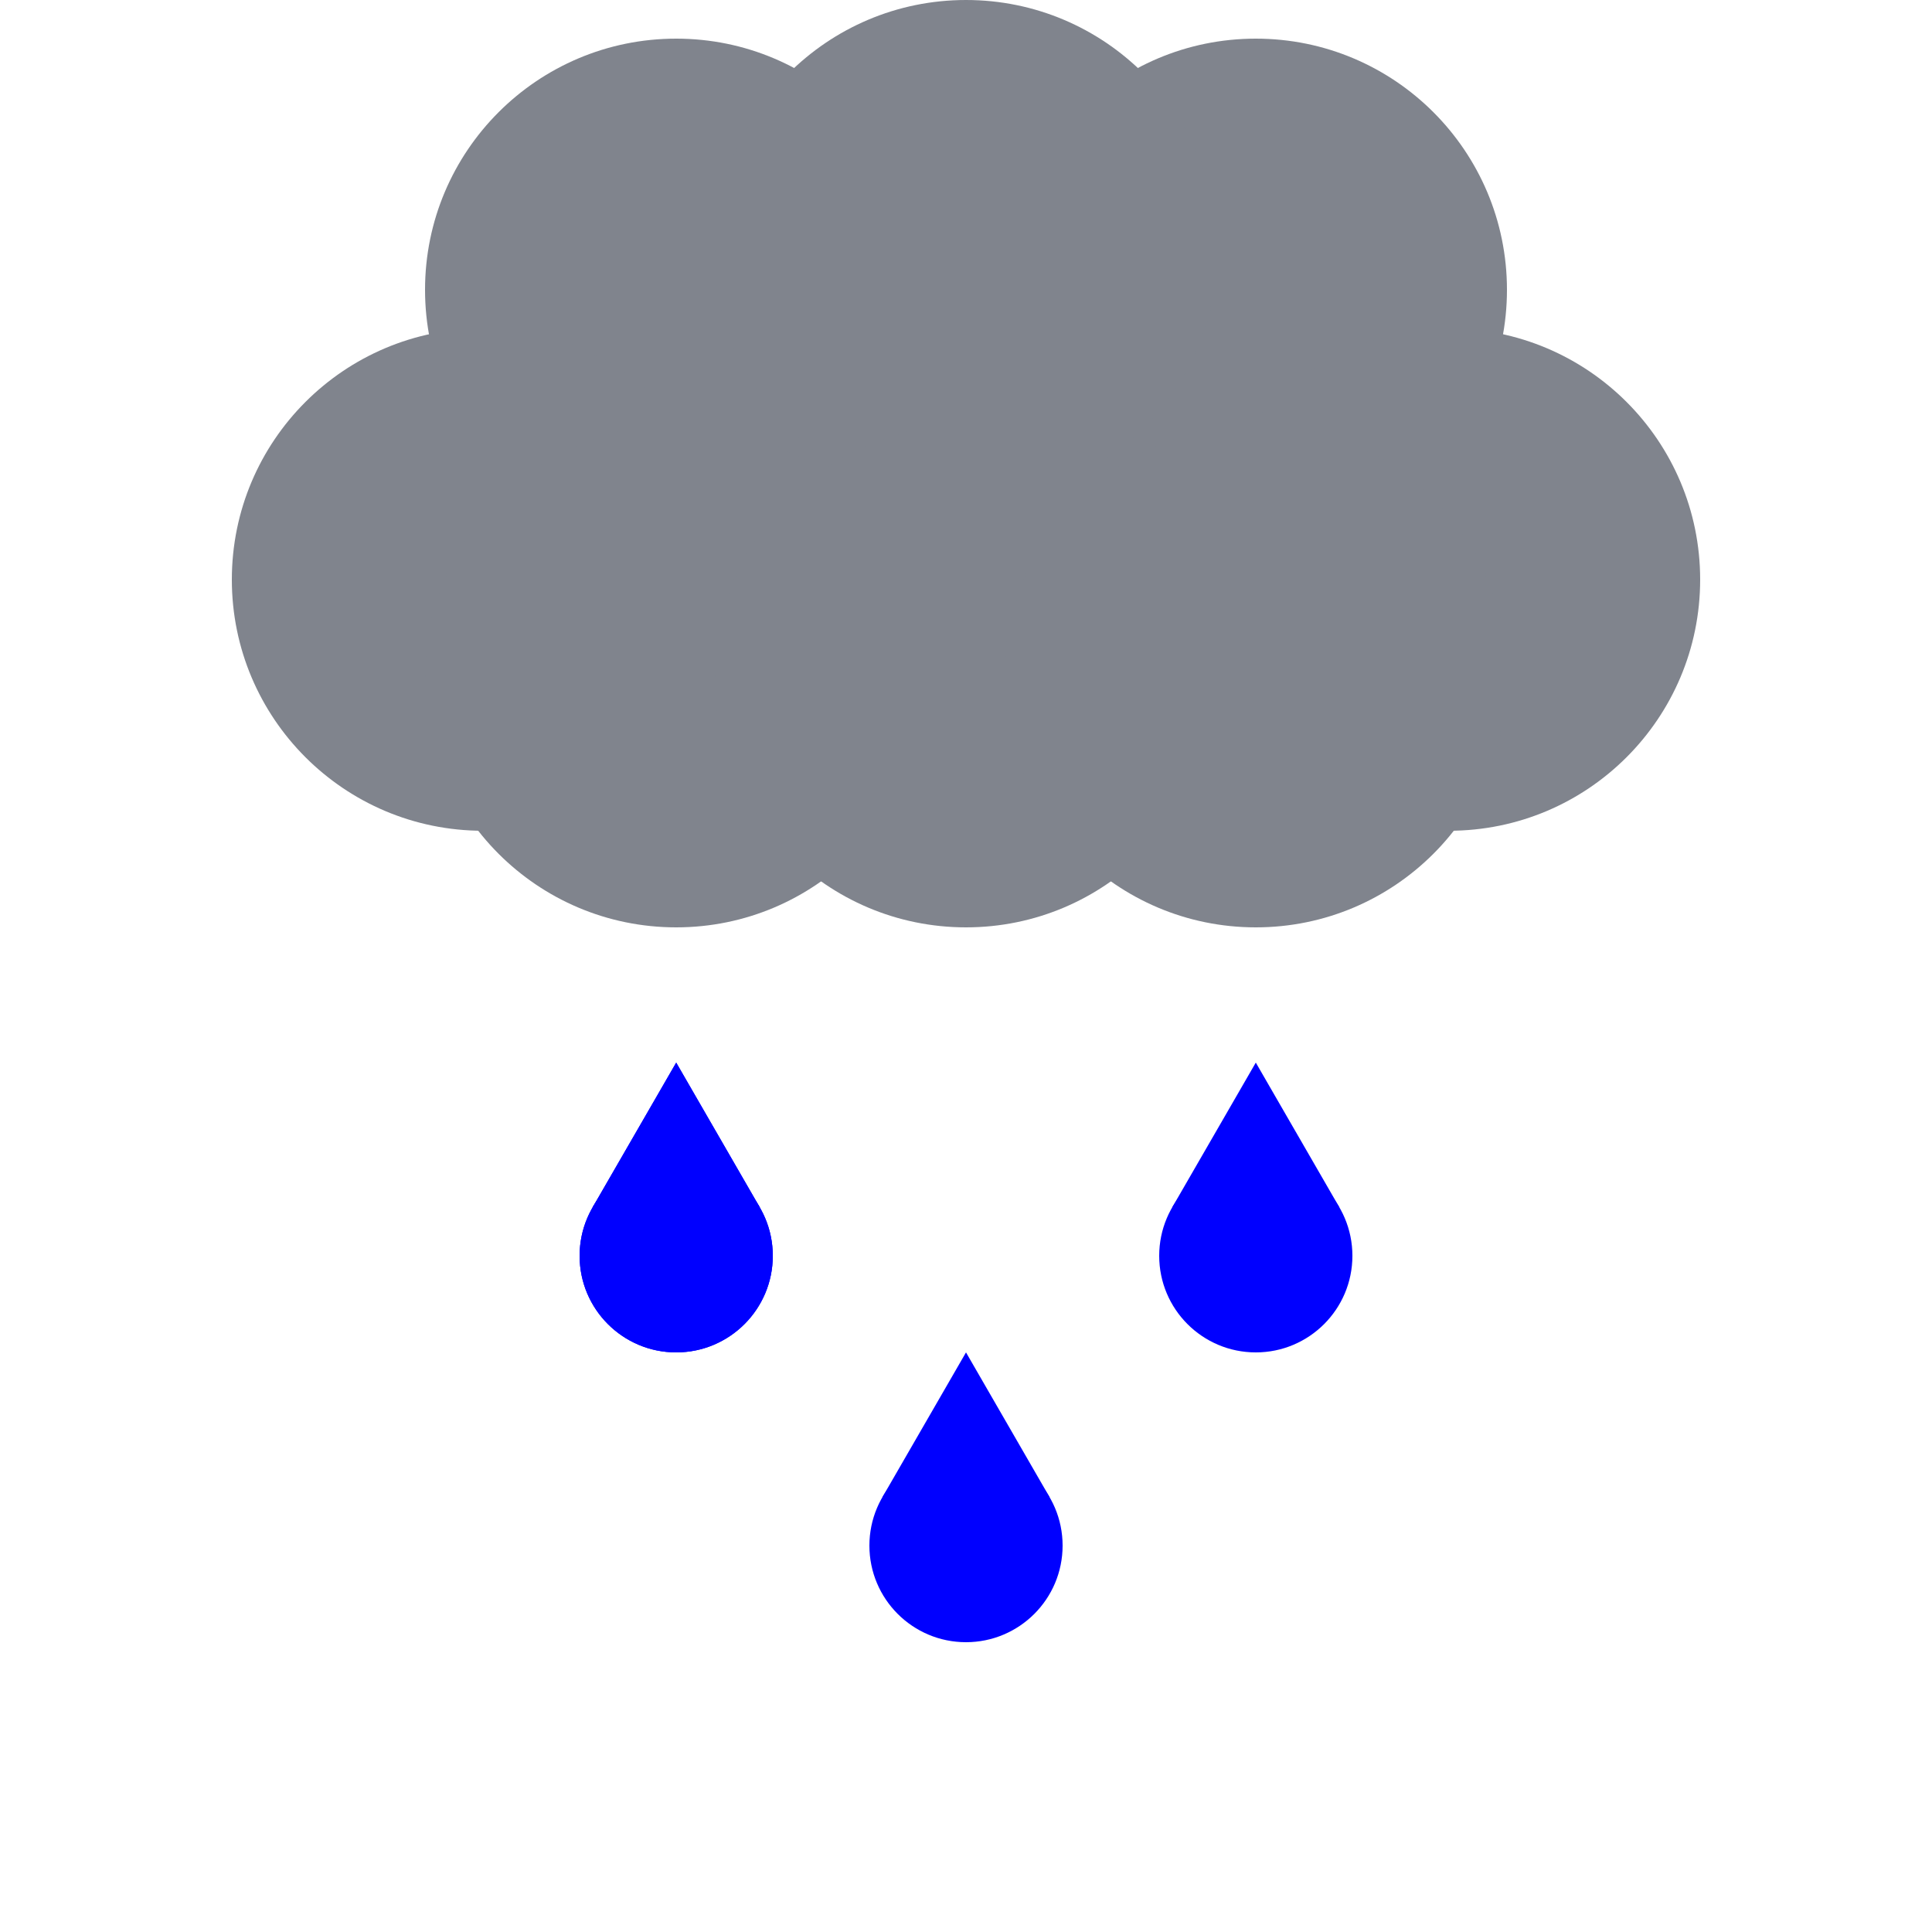
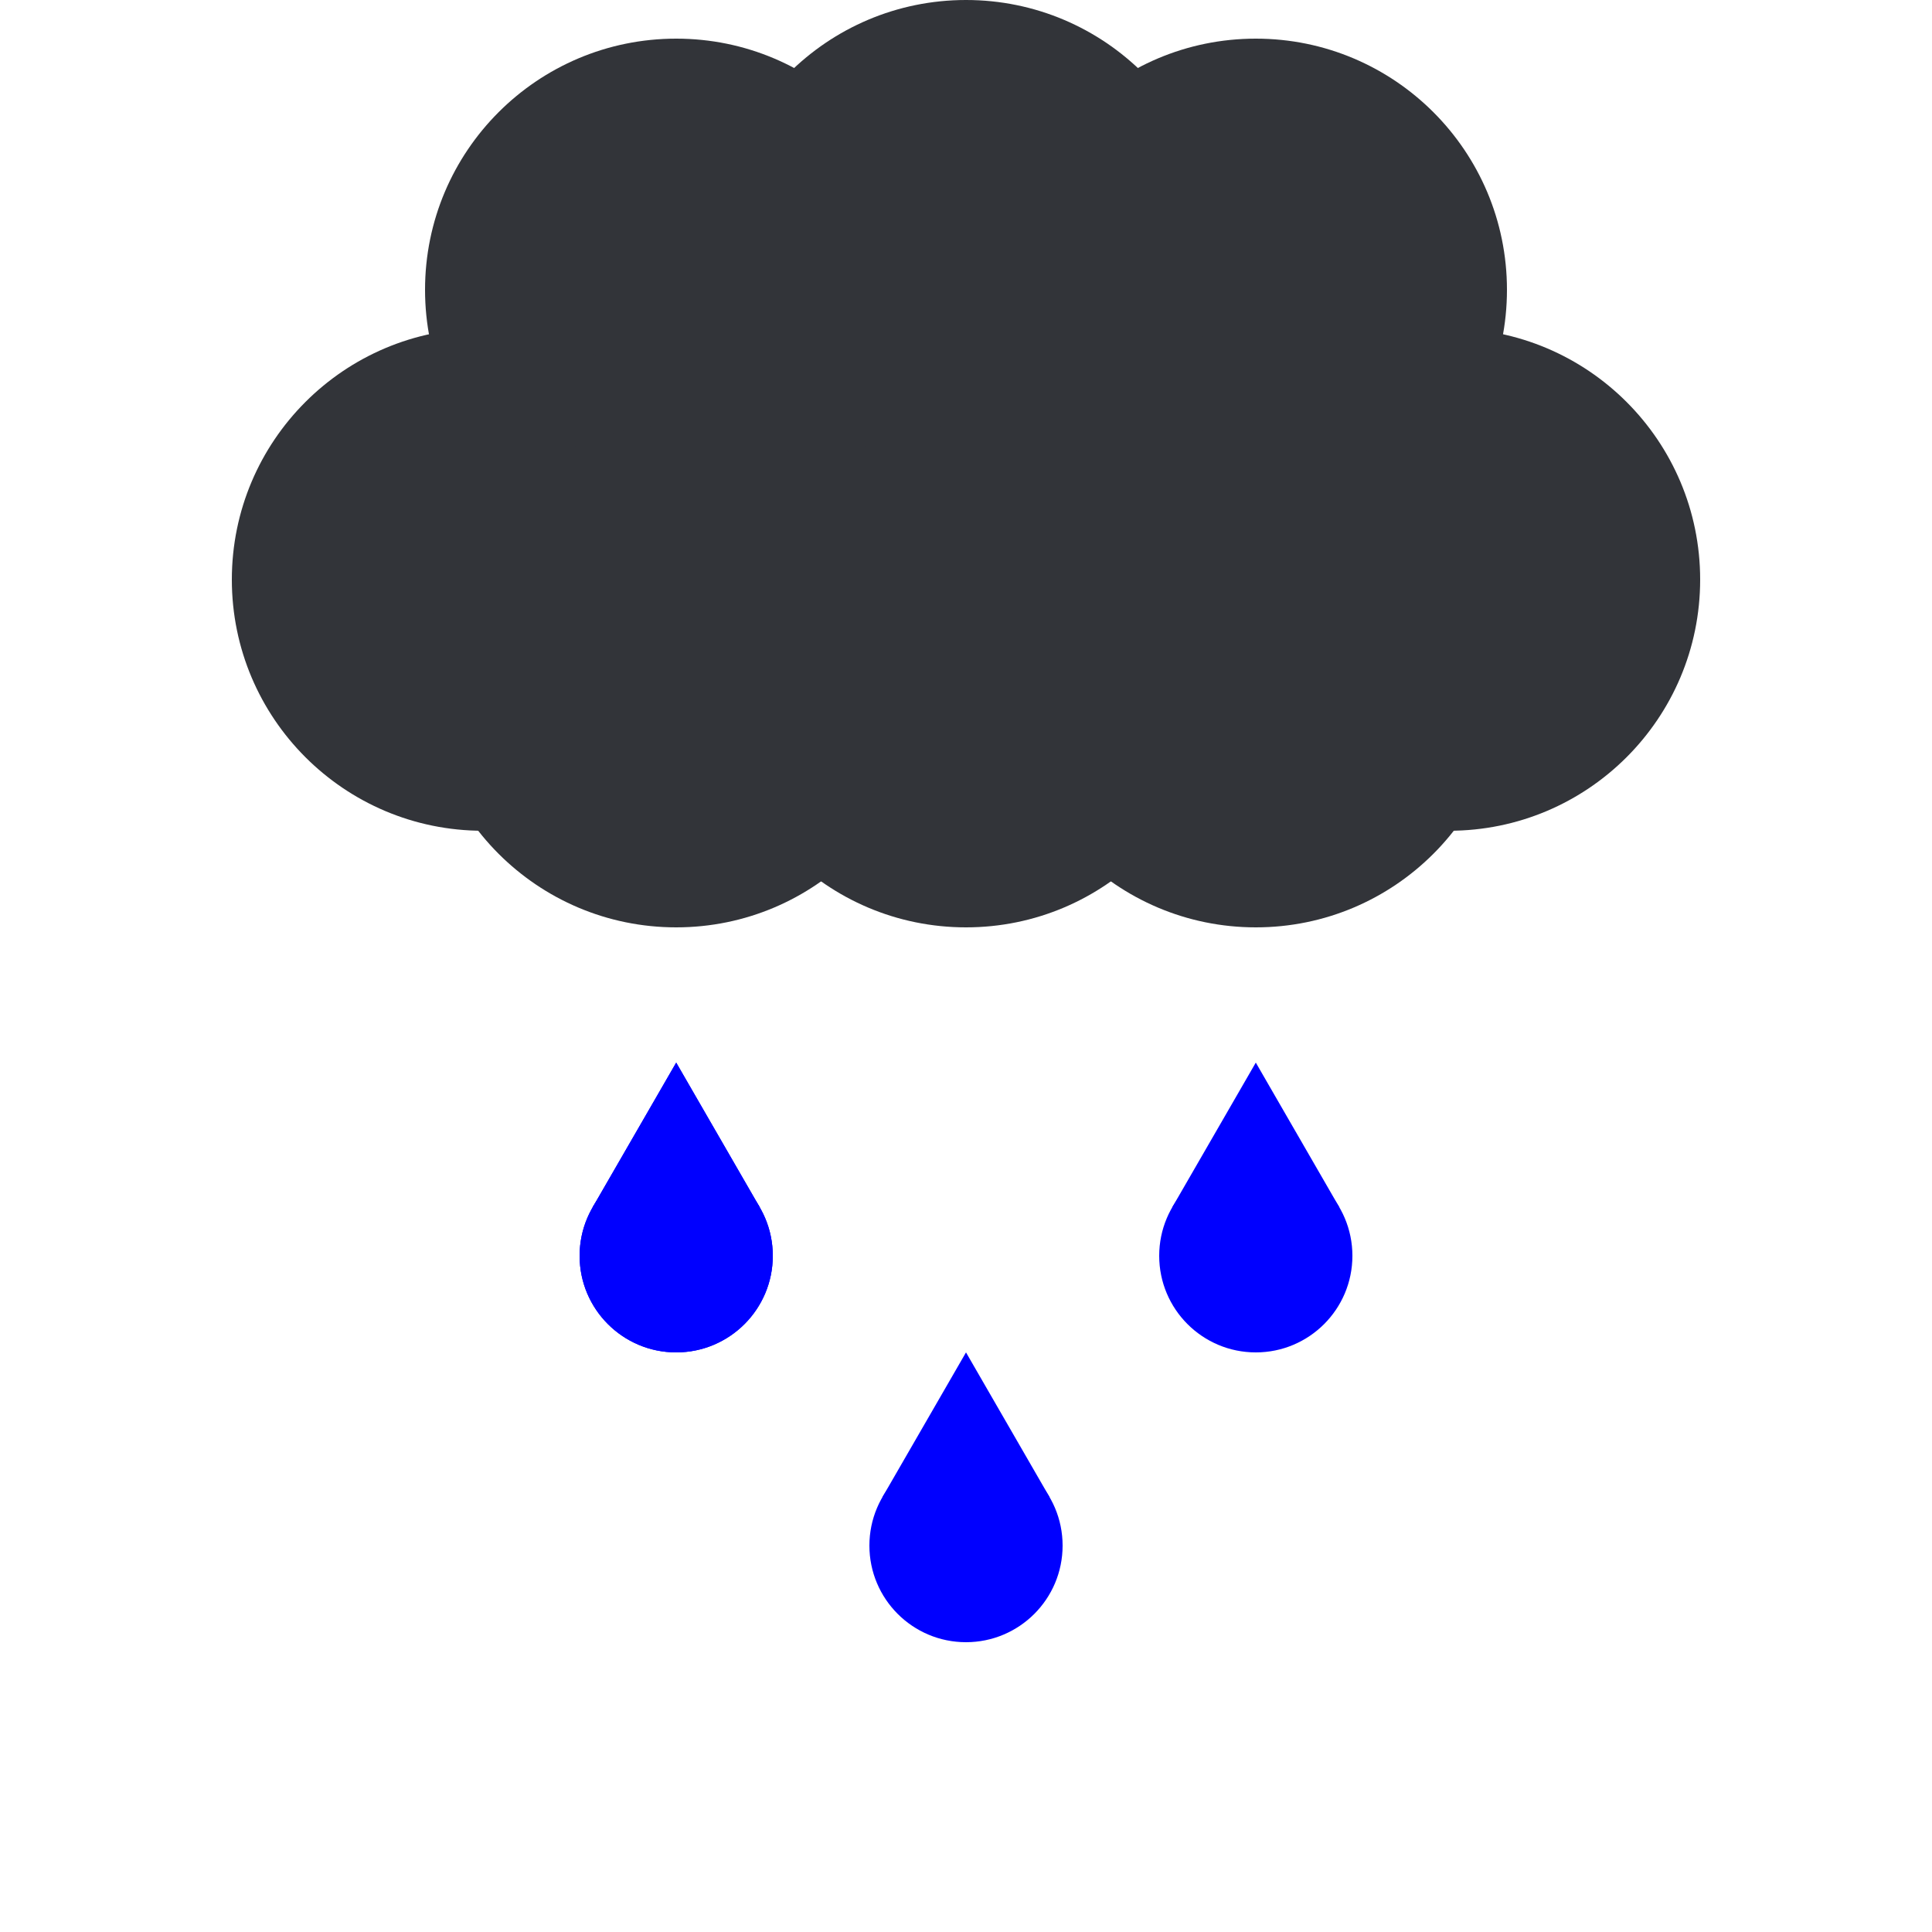
<svg xmlns="http://www.w3.org/2000/svg" viewBox="0 0 100 100">
  <defs>
    <svg viewBox="0 0 100 150" id="drop">
      <polygon points="50,0 93.3,75 6.70,75" fill="blue" />
      <circle r="50" cx="50" cy="100" fill="blue" />
    </svg>
  </defs>
-   <g fill="#80848d">
+   <g fill="#323439">
    <circle cx="35" cy="15" r="13" />
    <circle cx="65" cy="15" r="13" />
    <circle cx="75" cy="30" r="13" />
    <circle cx="25" cy="30" r="13" />
    <circle cx="50" cy="13" r="13" />
    <circle cx="35" cy="35" r="13" />
    <circle cx="50" cy="35" r="13" />
    <circle cx="65" cy="35" r="13" />
  </g>
  <use x="30" y="55" width="10" height="15" href="#drop" />
  <use x="30" y="55" width="10" height="15" href="#drop" />
  <use x="45" y="70" width="10" height="15" href="#drop" />
  <use x="60" y="55" width="10" height="15" href="#drop" />
</svg>
